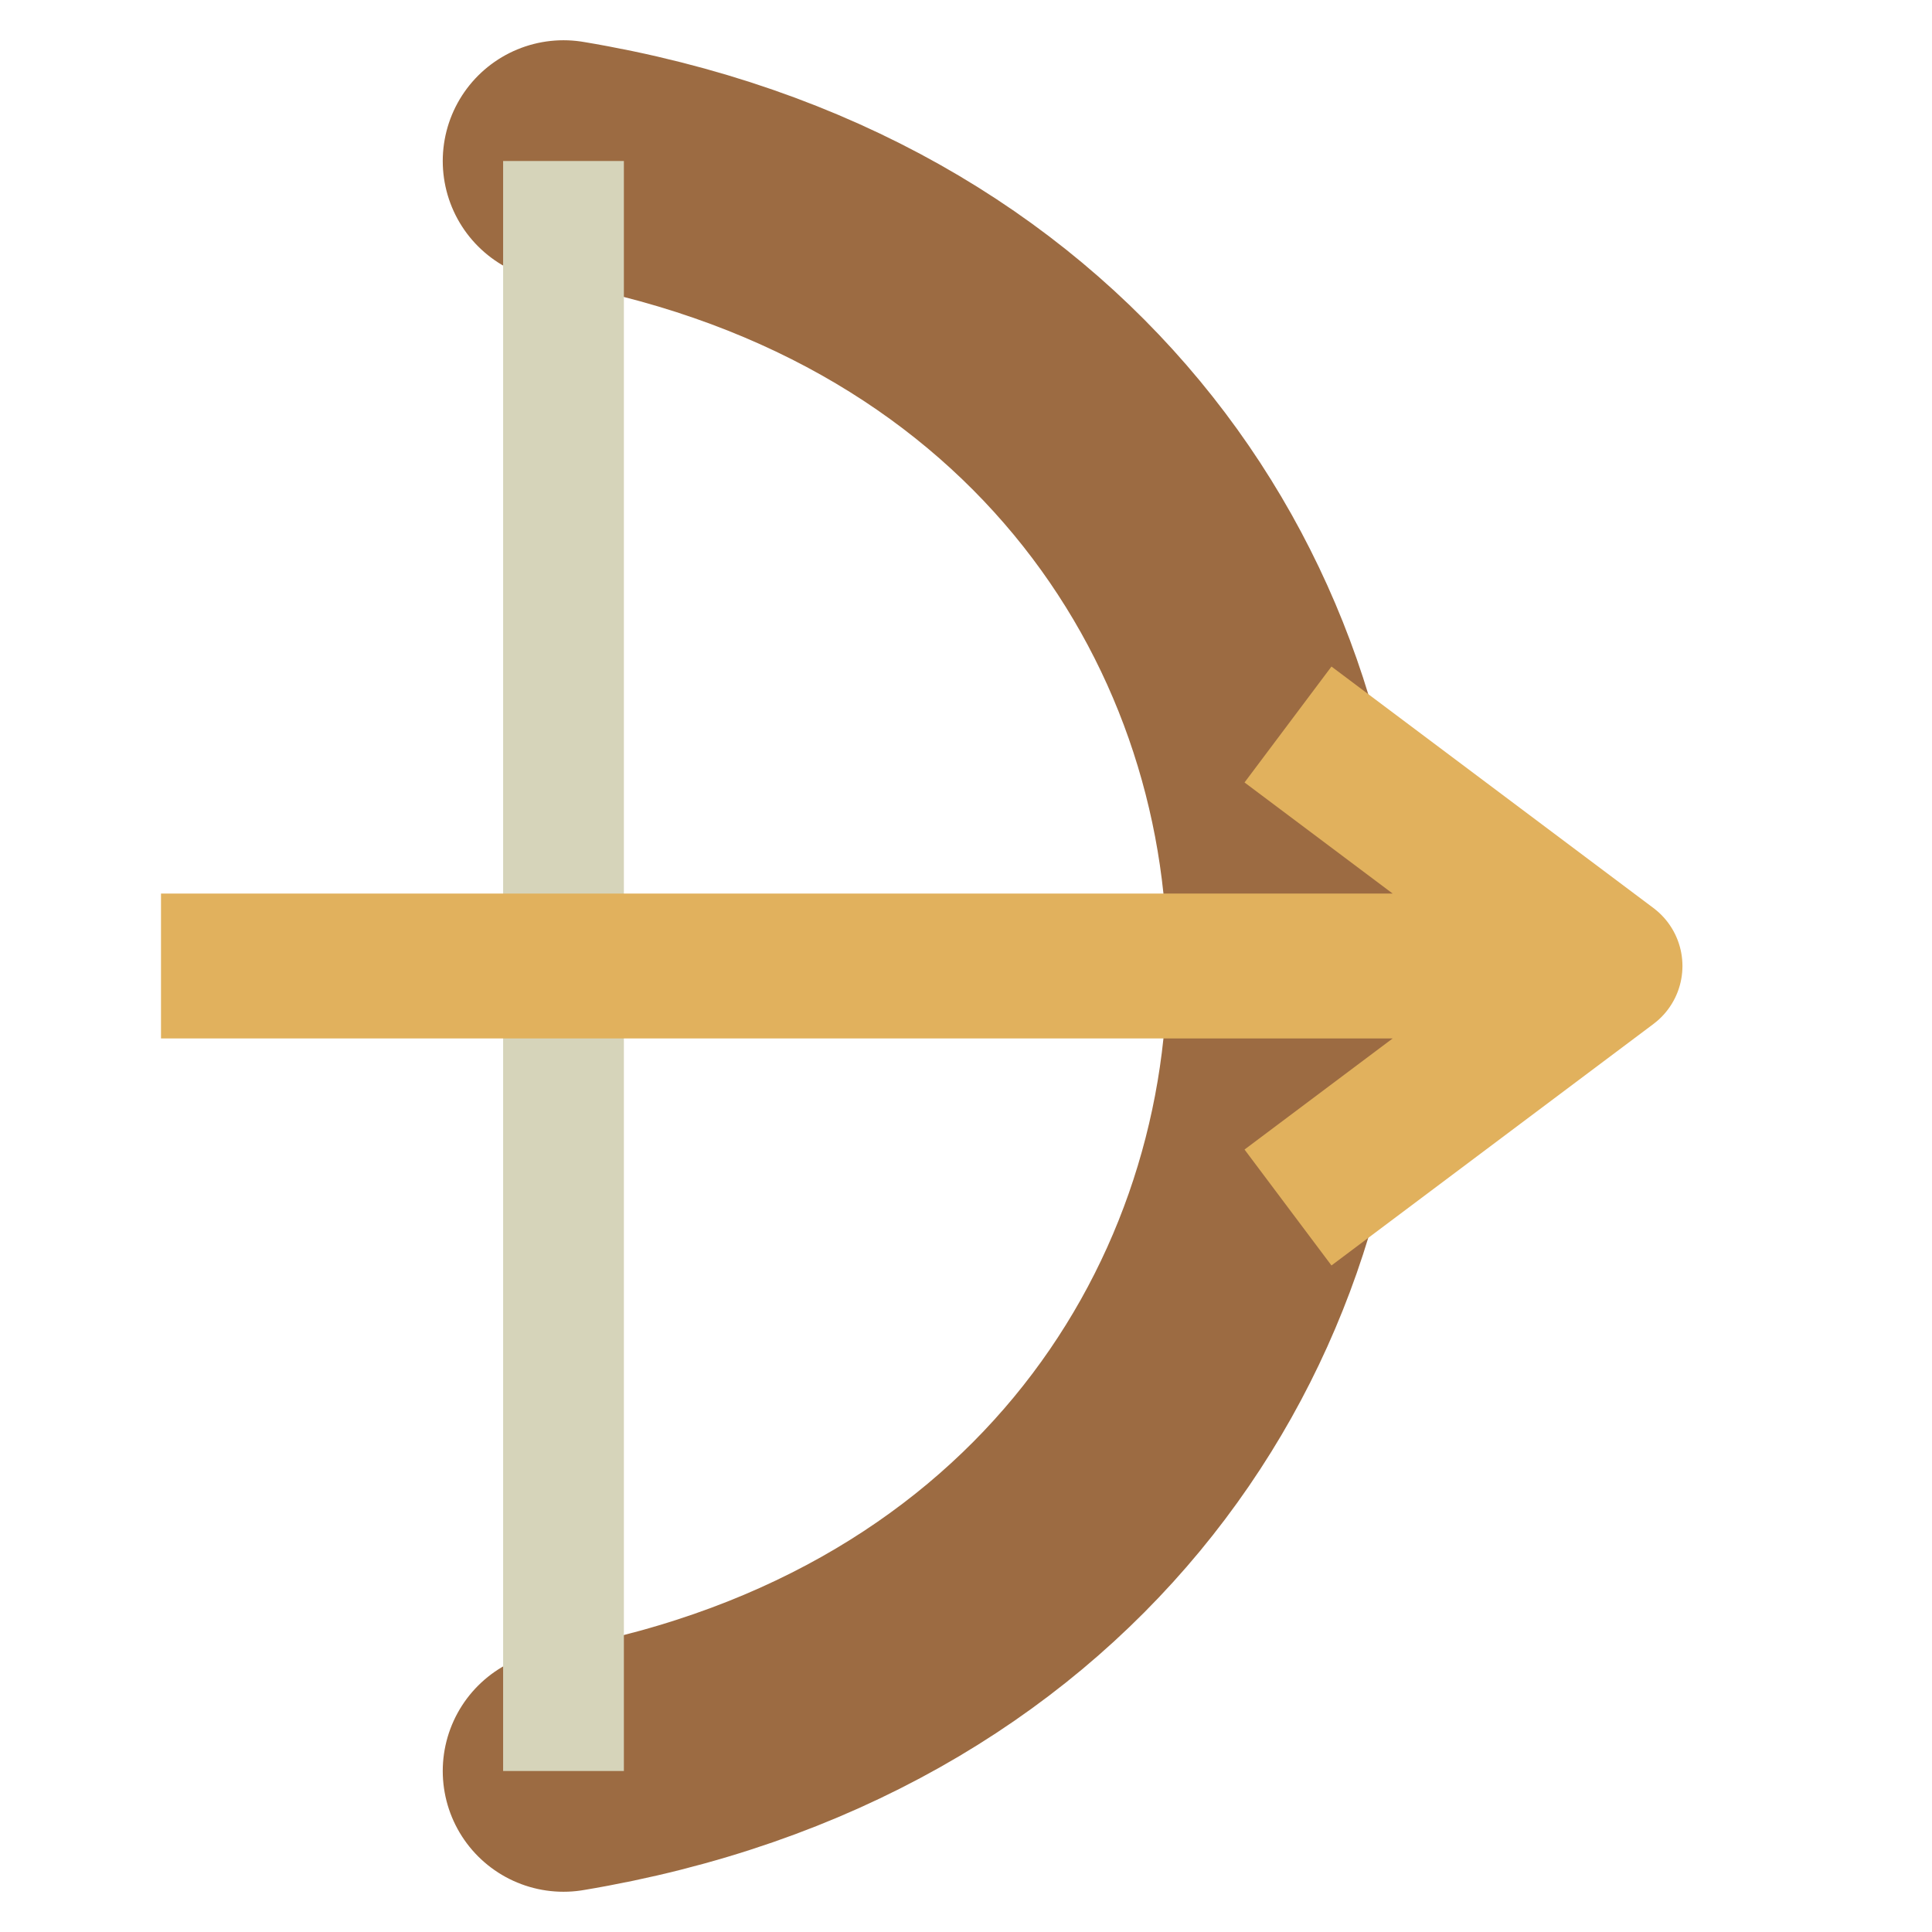
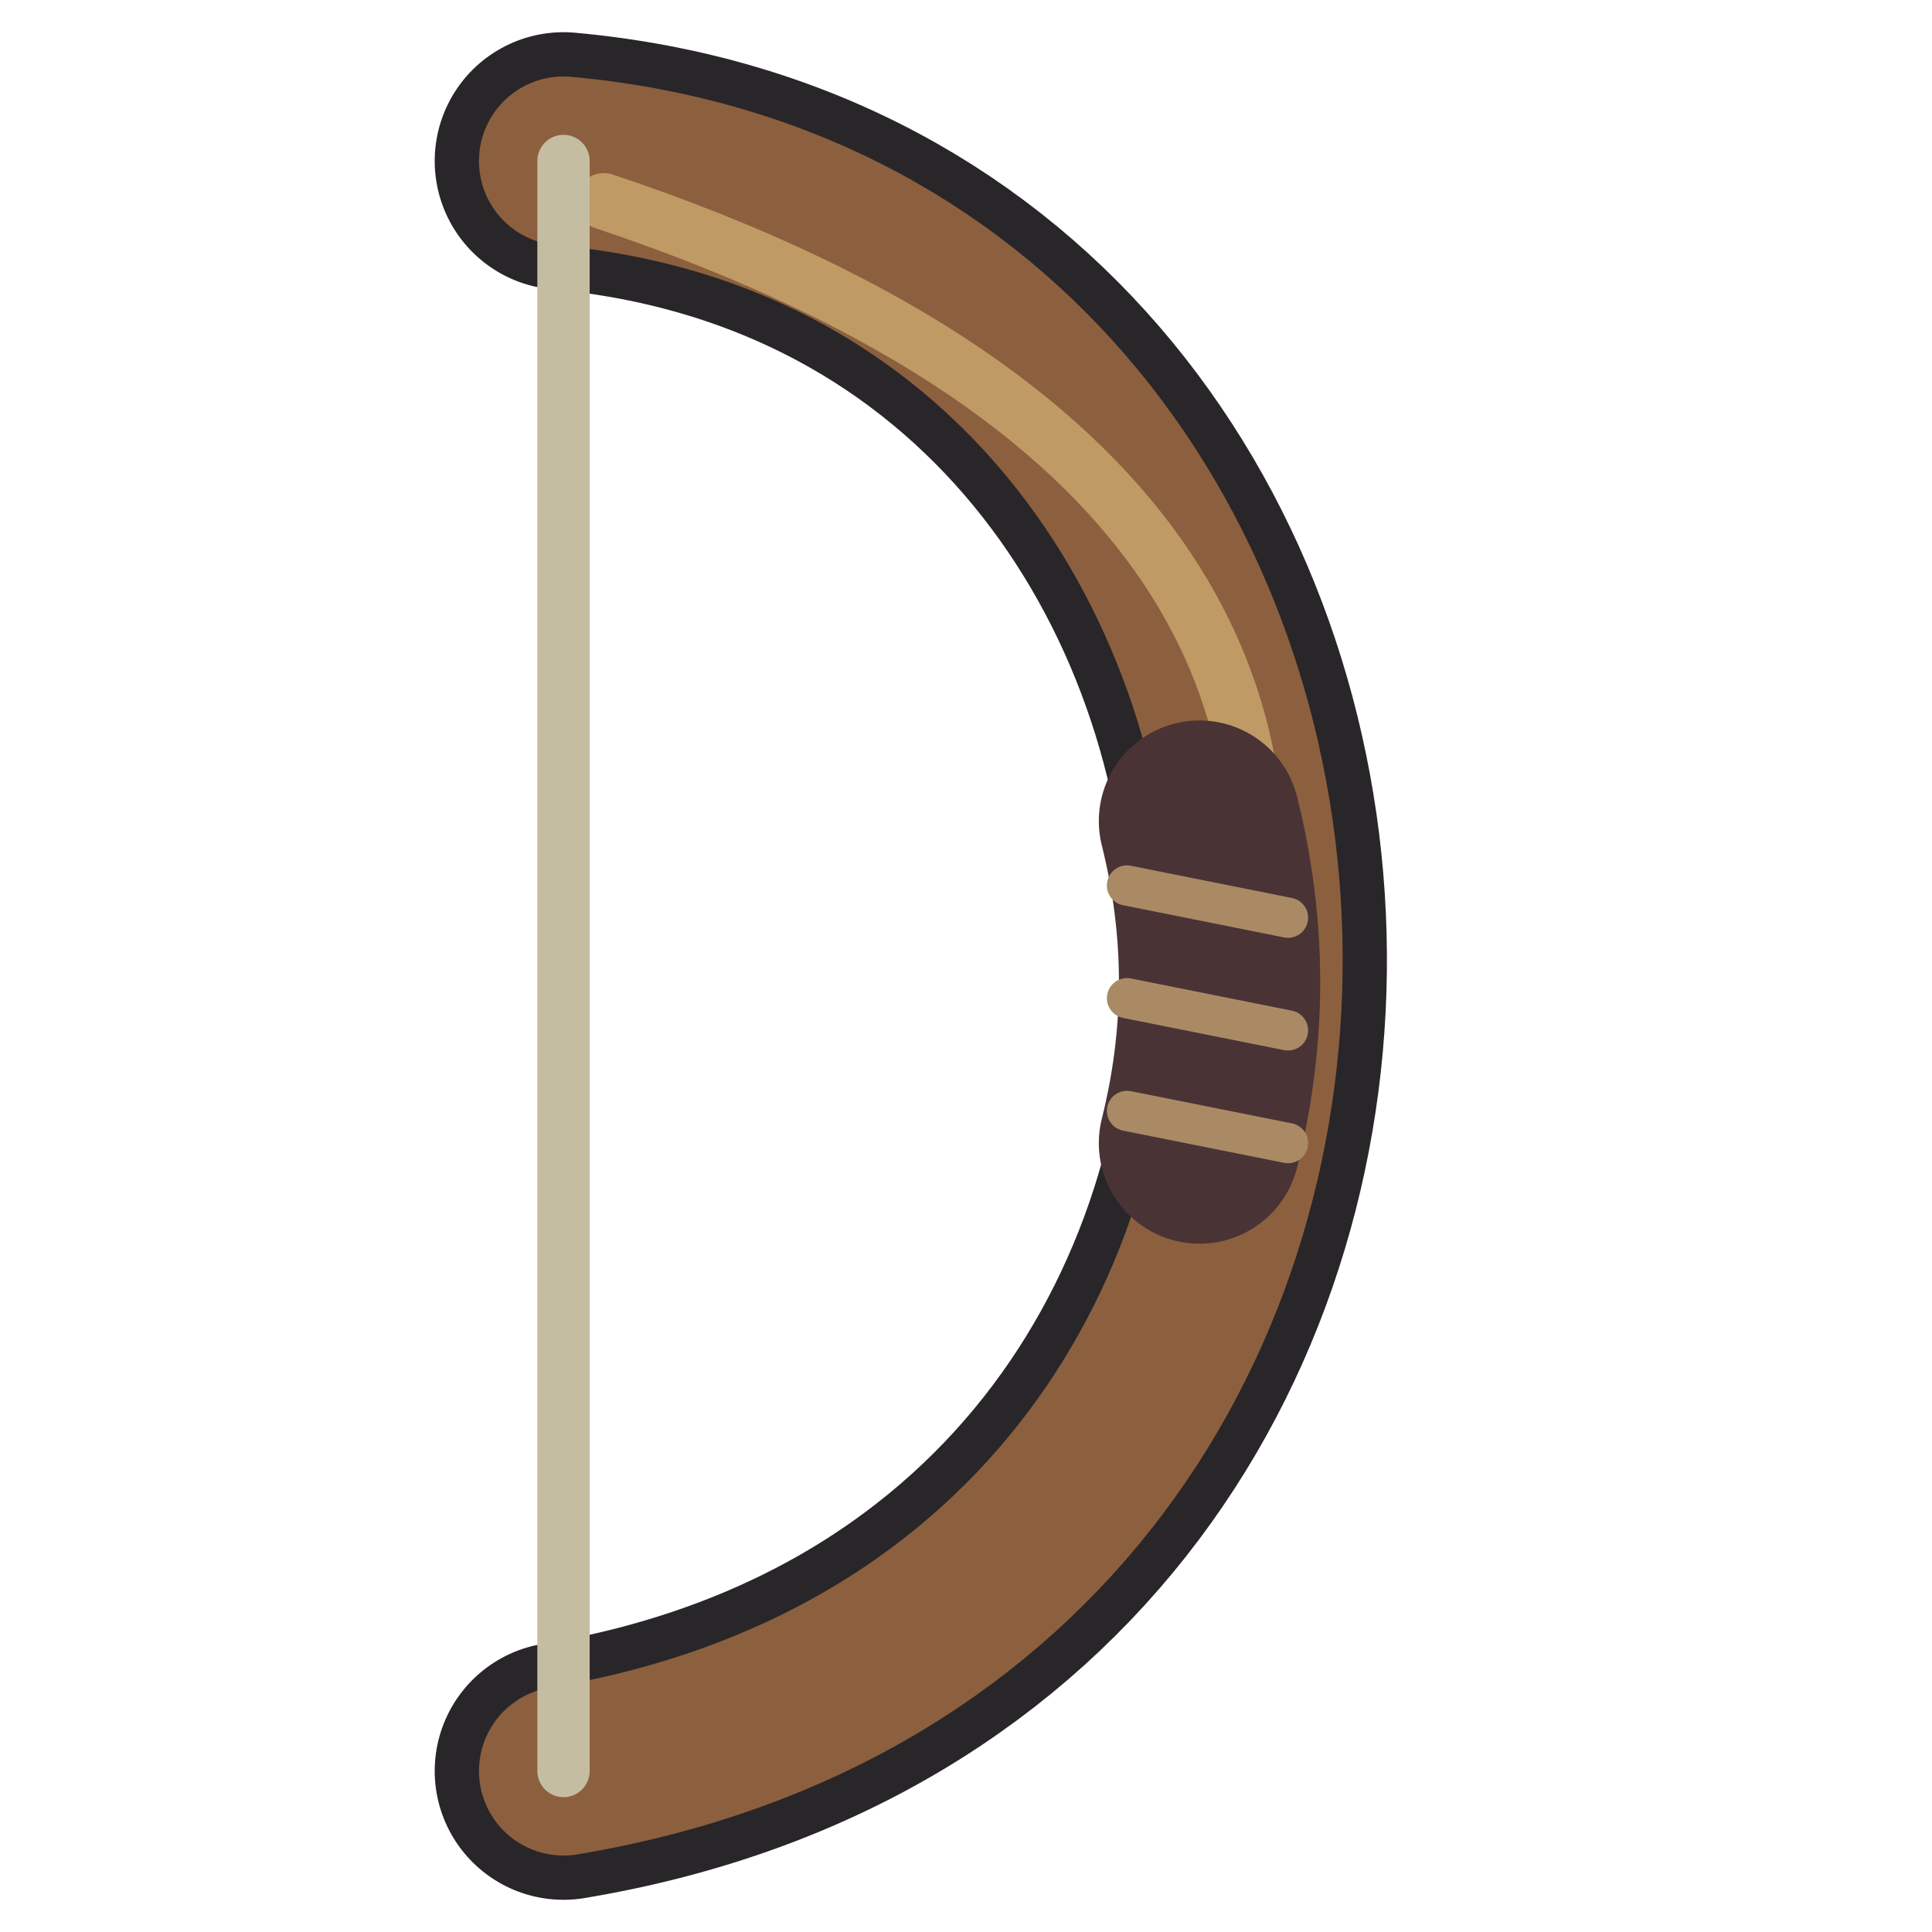
- <svg xmlns="http://www.w3.org/2000/svg" viewBox="0 0 24 24" width="24" height="24" fill="none">
-   <path d="M7 2C19 4 19 20 7 22" stroke="#9c6b42" stroke-width="3" stroke-linecap="round" />
-   <path d="M7 2L7 22" stroke="#d6d4ba" stroke-width="1.5" />
-   <path d="M2 12H20M16 9L20 12L16 15" stroke="#e1b15d" stroke-width="1.8" stroke-linejoin="round" />
+ <svg xmlns="http://www.w3.org/2000/svg" width="24" height="24" viewBox="0 0 24 24">
+   <g stroke="#27262a" stroke-width=".65" stroke-linejoin="round" stroke-linecap="round">
+     <path d="M7 2C18 3 19 20 7 22" fill="none" stroke="#29262a" stroke-width="3.2" />
+     <path d="M7 2C18 3 19 20 7 22" fill="none" stroke="#8c603e" stroke-width="2.1" />
+     <path d="M7.5 2.5C15 5 16 9 15.5 12" fill="none" stroke="#c09a65" stroke-width=".7" />
+     <path d="M7 2 7 22" fill="none" stroke="#c4bda2" stroke-width=".65" />
+     <path d="M14.9 10.2q.5 2 0 4" fill="none" stroke="#4a3335" stroke-width="2.5" />
+     <path d="m14 11 2 .4m-2 1 2 .4m-2 1 2 .4" stroke="#a98a65" stroke-width=".5" />
+   </g>
</svg>
